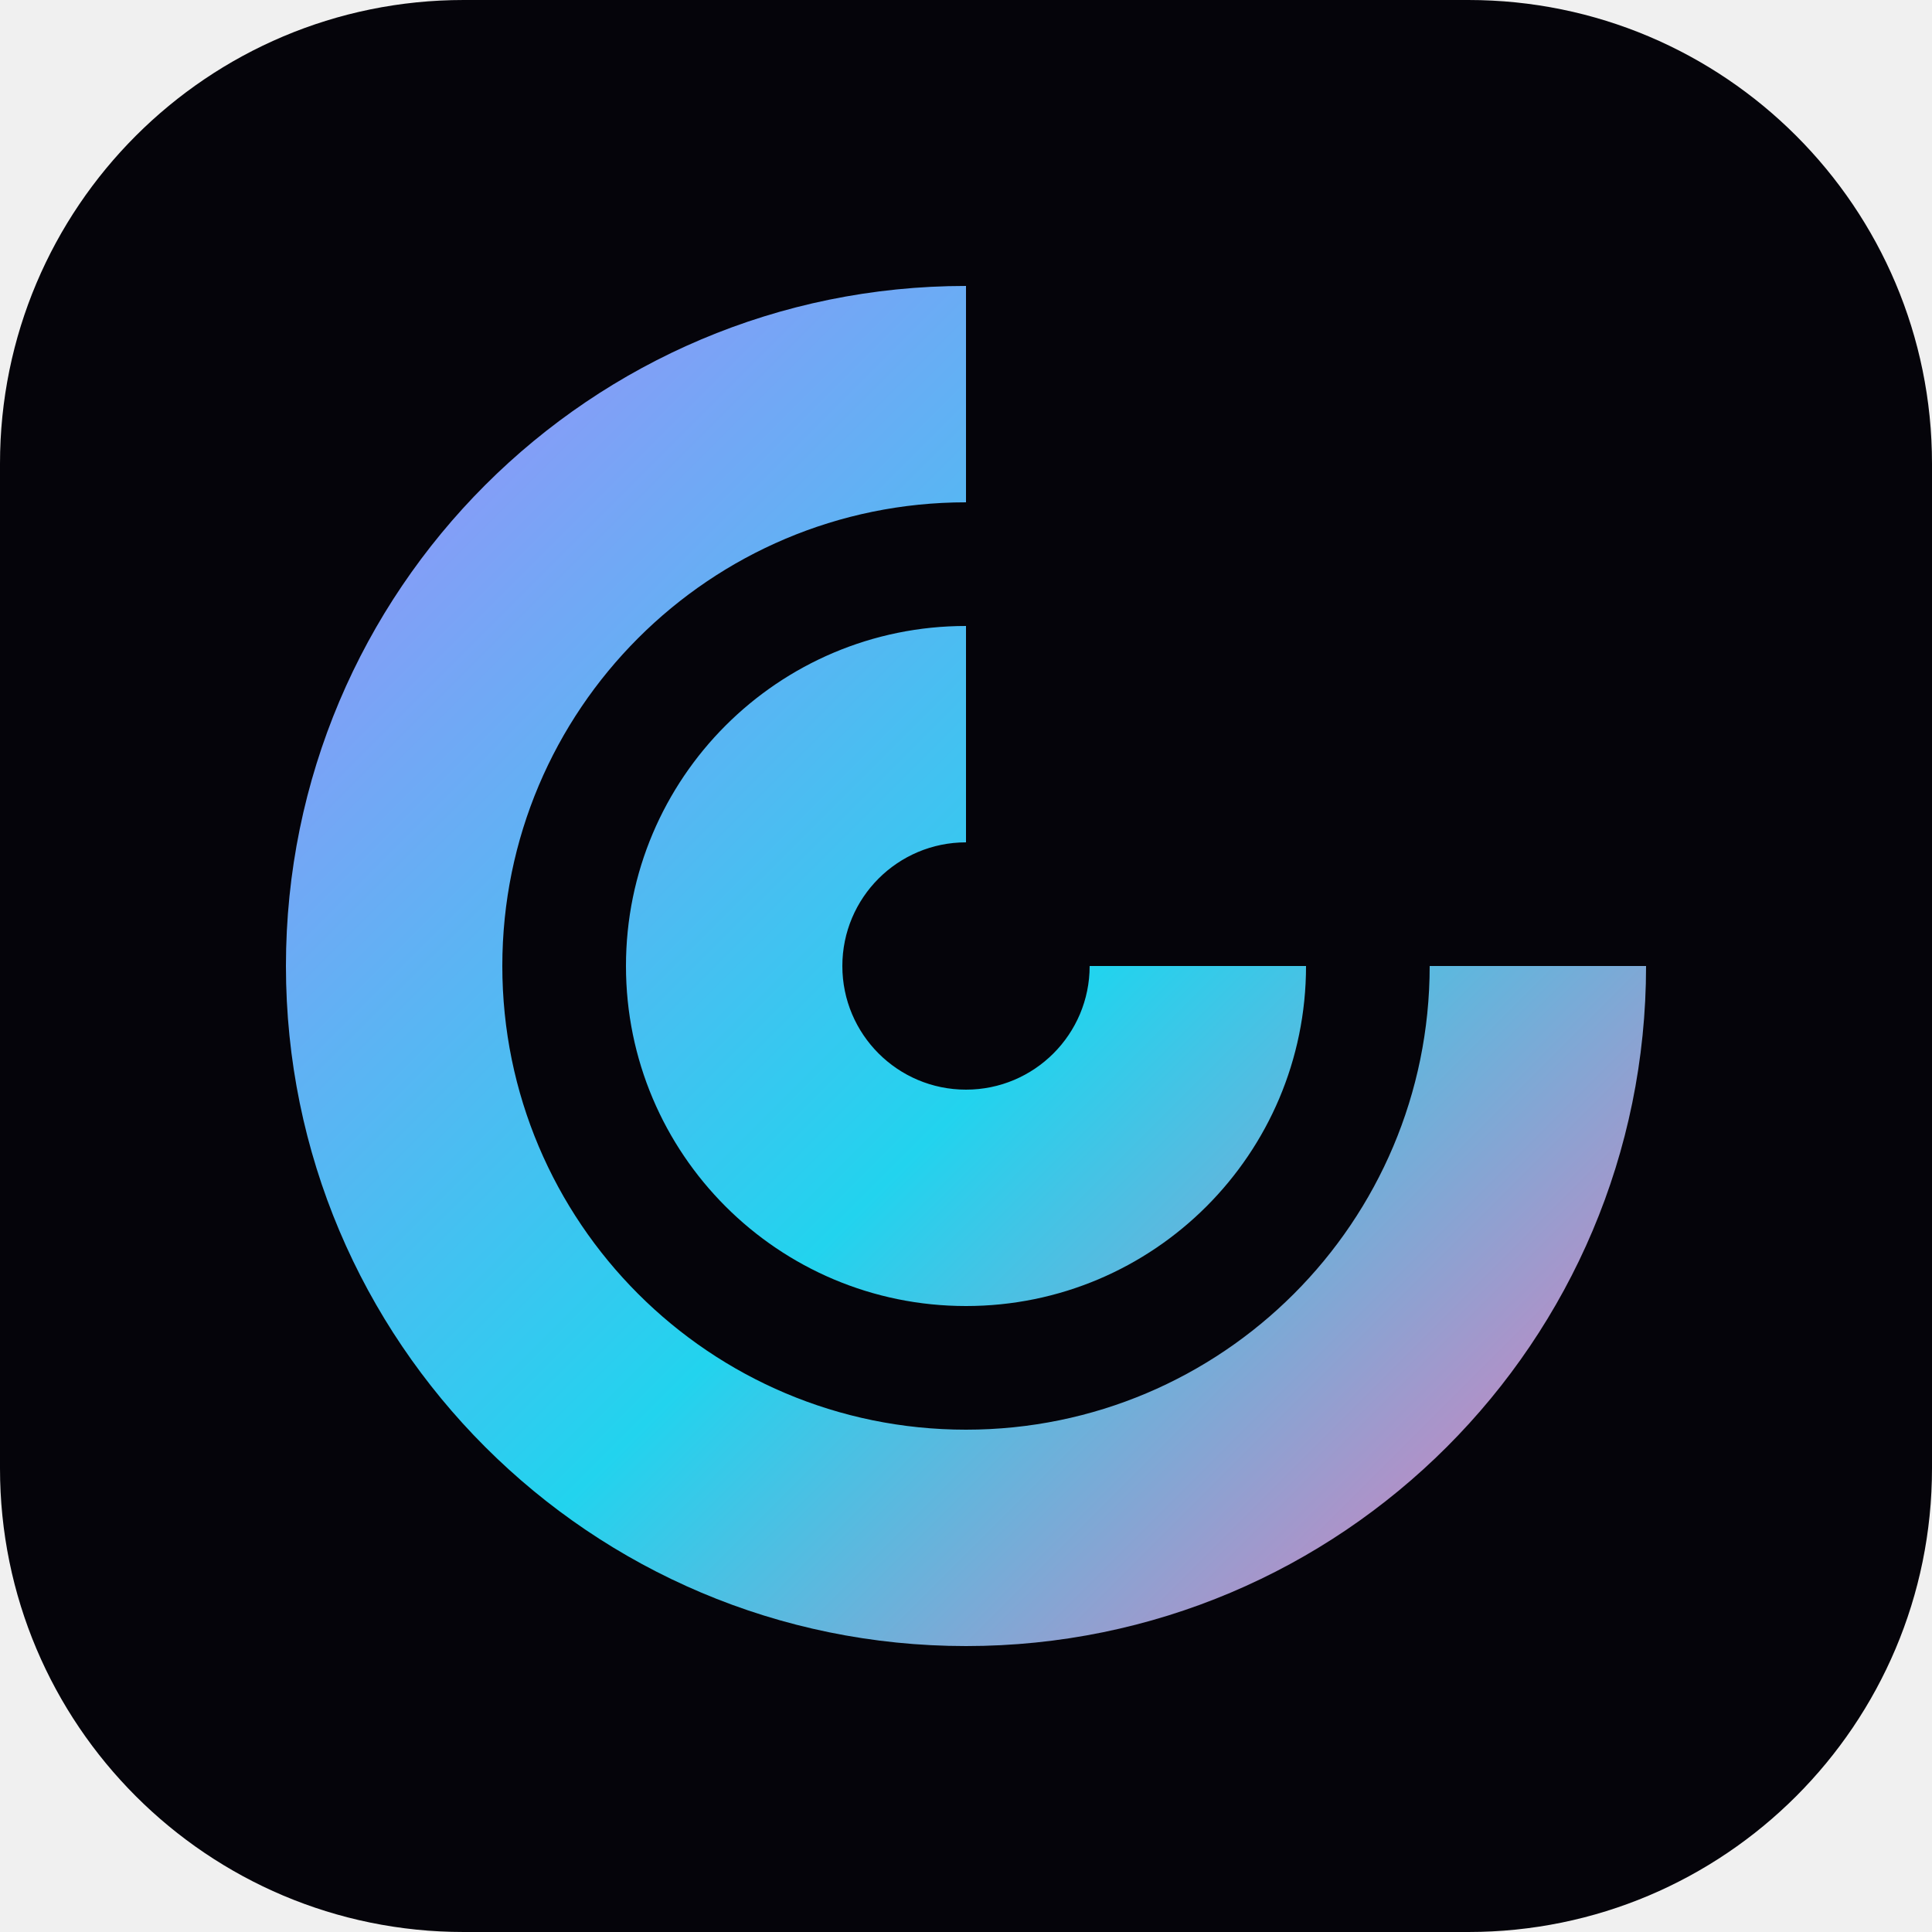
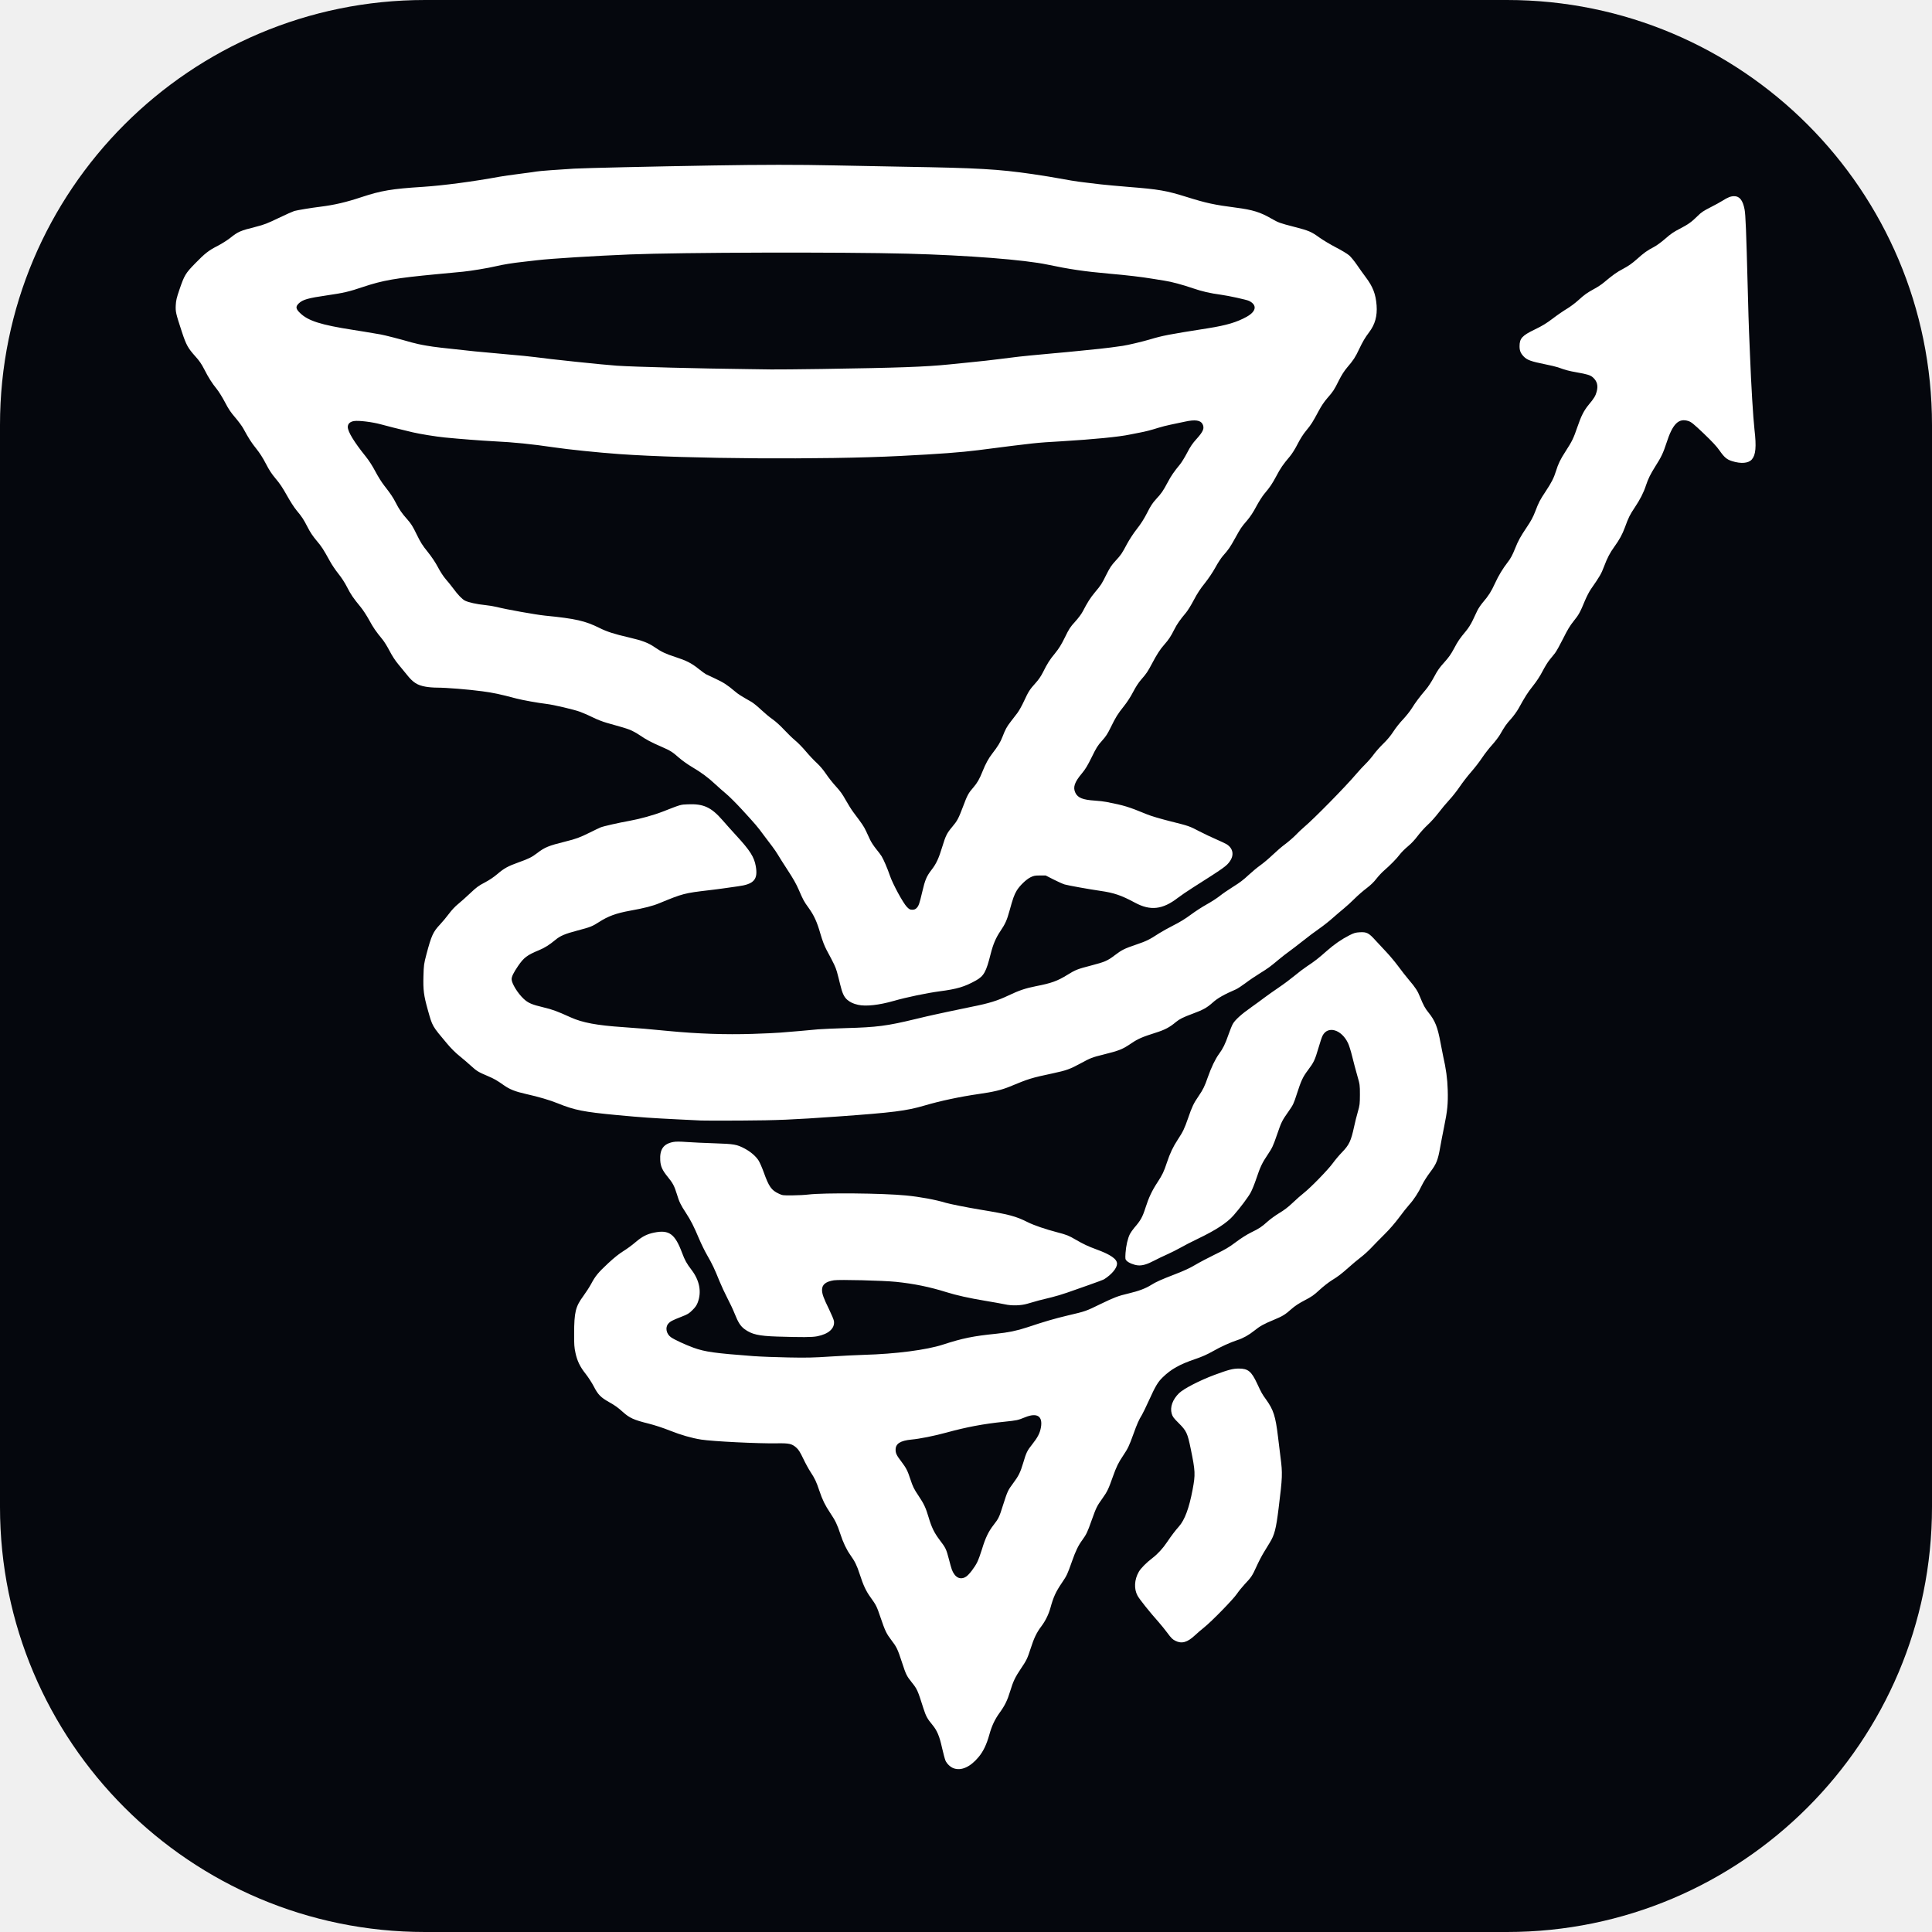
<svg xmlns="http://www.w3.org/2000/svg" viewBox="0 0 100 100">
-   <defs>
-     <linearGradient id="g" x1="0" y1="0" x2="1" y2="1">
-       <stop offset="0" stop-color="#a78bfa" />
-       <stop offset=".55" stop-color="#22d3ee" />
-       <stop offset="1" stop-color="#f472b6" />
-     </linearGradient>
-   </defs>
-   <rect width="100" height="100" rx="24" fill="#05040a" />
-   <path transform="translate(10 10) scale(.8)" fill="url(#g)" d="M50 6a44 44 0 1 0 44 44h-14a30 30 0 1 1-30-30zm0 22a22 22 0 1 0 22 22H58a8 8 0 1 1-8-8z" />
+   <rect width="100" height="100" rx="22" fill="#05070d" />
+   <g transform="translate(8.66 8.00) scale(0.265)" fill="#ffffff">
+     <path fill="#ffffff" fill-rule="evenodd" d="M153.58,315.19C152.96,314.97 152.28,314.33 151.99,313.69C151.87,313.41 151.57,312.29 151.32,311.20C150.82,308.91 150.35,307.81 149.42,306.69C148.45,305.53 148.17,305.01 147.68,303.48C146.55,299.92 146.47,299.74 145.39,298.39C144.41,297.16 144.28,296.91 143.50,294.52C142.64,291.89 142.47,291.53 141.40,290.13C140.45,288.88 140.20,288.37 139.29,285.69C138.56,283.54 138.46,283.34 137.36,281.81C136.47,280.58 135.94,279.45 135.25,277.31C134.70,275.60 134.31,274.80 133.42,273.55C132.66,272.48 131.98,271.06 131.44,269.38C130.86,267.61 130.48,266.81 129.49,265.34C128.47,263.81 127.96,262.78 127.35,260.96C126.76,259.20 126.49,258.62 125.61,257.28C125.26,256.75 124.62,255.58 124.20,254.69C123.57,253.38 123.30,252.96 122.84,252.55C121.99,251.80 121.44,251.68 119.06,251.72C115.47,251.79 106.47,251.34 104.27,250.99C102.43,250.70 100.31,250.09 98.20,249.25C96.79,248.69 95.23,248.18 93.97,247.86C91.14,247.16 90.28,246.77 89.00,245.62C87.95,244.68 87.47,244.34 86.30,243.68C84.65,242.75 84.13,242.22 83.30,240.61C82.92,239.88 82.21,238.79 81.72,238.17C80.62,236.79 80.06,235.64 79.72,234.05C79.49,233.01 79.45,232.42 79.46,230.31C79.47,226.09 79.73,225.03 81.25,222.96C81.79,222.22 82.49,221.14 82.79,220.57C83.60,219.05 84.17,218.35 86.11,216.55C87.27,215.47 88.25,214.69 89.06,214.19C89.73,213.78 90.80,213.00 91.42,212.46C92.76,211.32 93.67,210.85 95.11,210.56C98.02,209.97 99.17,210.82 100.56,214.56C101.07,215.93 101.45,216.62 102.38,217.83C103.95,219.88 104.39,222.12 103.61,224.19C103.41,224.74 103.14,225.14 102.57,225.70C101.90,226.37 101.65,226.52 100.44,226.99C98.62,227.70 98.22,227.91 97.83,228.38C97.21,229.11 97.47,230.36 98.37,231.00C99.03,231.47 101.17,232.46 102.76,233.04C105.02,233.86 106.93,234.12 114.50,234.69C115.90,234.79 118.97,234.91 121.31,234.95C124.86,235.02 126.21,234.99 129.50,234.77C131.67,234.63 134.62,234.48 136.06,234.44C142.23,234.27 148.32,233.48 151.50,232.44C155.31,231.20 157.41,230.77 161.88,230.32C164.25,230.08 165.94,229.73 167.94,229.07C171.35,227.93 173.28,227.37 175.88,226.75C179.37,225.93 179.39,225.93 182.31,224.50C185.00,223.20 185.71,222.93 187.75,222.45C189.73,221.98 191.09,221.47 192.18,220.78C193.08,220.21 194.08,219.76 196.72,218.74C198.59,218.02 199.72,217.50 200.77,216.87C201.58,216.39 203.33,215.47 204.66,214.82C206.66,213.85 207.37,213.43 208.70,212.43C209.69,211.68 210.82,210.97 211.62,210.57C213.29,209.75 213.72,209.47 214.90,208.41C215.42,207.94 216.46,207.19 217.20,206.74C218.13,206.19 218.94,205.57 219.81,204.74C220.50,204.08 221.48,203.22 222.00,202.81C223.35,201.75 226.76,198.24 227.65,197.00C228.07,196.42 228.87,195.46 229.44,194.88C230.85,193.42 231.20,192.67 231.81,189.85C231.98,189.05 232.30,187.76 232.53,186.98C232.91,185.66 232.93,185.43 232.94,183.62C232.94,181.72 232.93,181.66 232.42,179.88C232.13,178.88 231.69,177.22 231.44,176.19C231.19,175.16 230.82,173.97 230.62,173.56C229.35,170.88 226.66,170.09 225.64,172.11C225.51,172.36 225.14,173.45 224.83,174.54C224.15,176.86 223.92,177.34 222.80,178.82C221.79,180.17 221.48,180.82 220.62,183.48C220.02,185.36 219.89,185.62 219.07,186.79C217.69,188.76 217.63,188.88 216.74,191.46C215.98,193.66 215.82,194.00 214.96,195.29C213.84,196.95 213.48,197.70 212.69,200.06C212.37,201.03 211.88,202.23 211.61,202.73C211.14,203.61 209.50,205.80 208.25,207.21C206.98,208.66 204.79,210.09 201.22,211.80C200.03,212.37 198.53,213.14 197.88,213.52C197.22,213.89 196.07,214.47 195.31,214.81C194.56,215.14 193.43,215.68 192.81,216.01C191.38,216.77 190.41,217.05 189.56,216.96C188.77,216.88 187.75,216.46 187.37,216.06C187.10,215.77 187.09,215.68 187.16,214.53C187.25,213.18 187.59,211.68 188.01,210.85C188.16,210.56 188.55,210.00 188.87,209.62C190.11,208.19 190.46,207.57 191.06,205.70C191.69,203.72 192.34,202.35 193.40,200.74C194.36,199.27 194.65,198.67 195.23,196.91C195.87,195.00 196.42,193.85 197.37,192.39C198.40,190.83 198.66,190.27 199.40,188.15C200.13,186.01 200.48,185.28 201.42,183.92C202.31,182.61 202.62,181.99 203.24,180.19C203.91,178.29 204.69,176.66 205.43,175.65C206.19,174.62 206.62,173.75 207.25,171.94C207.54,171.11 207.92,170.16 208.10,169.83C208.53,169.04 209.80,167.89 211.74,166.53C212.59,165.93 213.74,165.09 214.30,164.66C214.86,164.24 216.10,163.36 217.06,162.71C218.03,162.06 219.43,161.01 220.19,160.38C220.94,159.75 222.04,158.92 222.62,158.54C224.05,157.60 224.86,156.97 226.46,155.55C227.97,154.22 229.34,153.28 230.89,152.49C231.80,152.03 232.07,151.95 232.95,151.90C234.27,151.83 234.68,152.04 235.96,153.46C236.50,154.05 237.48,155.11 238.14,155.80C238.80,156.50 239.83,157.74 240.44,158.56C241.05,159.39 241.97,160.57 242.50,161.19C243.80,162.72 244.21,163.34 244.71,164.60C245.34,166.16 245.68,166.77 246.32,167.56C247.63,169.18 248.12,170.41 248.69,173.52C248.87,174.50 249.10,175.65 249.19,176.06C249.76,178.56 250.03,180.52 250.09,182.69C250.17,185.40 250.03,186.76 249.38,189.93C249.11,191.24 248.77,193.02 248.62,193.88C248.18,196.40 247.89,197.14 246.67,198.75C246.07,199.54 245.38,200.63 245.06,201.29C244.36,202.76 243.50,204.09 242.56,205.13C242.16,205.57 241.27,206.70 240.59,207.62C239.81,208.67 238.74,209.91 237.76,210.88C236.90,211.73 235.74,212.92 235.19,213.50C234.64,214.09 233.68,214.96 233.06,215.43C232.44,215.91 231.46,216.72 230.88,217.25C229.30,218.65 228.68,219.13 227.45,219.88C226.84,220.26 225.76,221.10 225.05,221.76C223.96,222.77 223.51,223.09 222.13,223.80C220.97,224.41 220.23,224.90 219.53,225.52C218.34,226.58 217.84,226.89 216.15,227.59C214.16,228.41 213.43,228.82 212.32,229.71C211.25,230.57 210.13,231.20 209.00,231.56C207.63,232.01 205.73,232.87 204.23,233.73C203.12,234.36 202.16,234.79 200.81,235.25C197.72,236.30 196.07,237.22 194.41,238.84C193.48,239.74 192.99,240.57 191.77,243.26C191.16,244.60 190.52,245.92 190.35,246.19C189.78,247.10 189.42,247.91 188.69,249.94C187.85,252.27 187.63,252.72 186.68,254.14C185.73,255.56 185.39,256.27 184.68,258.25C183.83,260.66 183.60,261.14 182.64,262.49C181.56,264.00 181.45,264.22 180.51,266.84C179.72,269.08 179.51,269.51 178.73,270.59C177.93,271.68 177.42,272.73 176.71,274.75C175.78,277.37 175.72,277.50 174.75,278.94C173.54,280.72 173.08,281.72 172.50,283.83C172.13,285.16 171.53,286.38 170.69,287.50C169.80,288.68 169.28,289.75 168.62,291.81C167.99,293.76 167.84,294.07 166.75,295.69C165.59,297.41 165.21,298.22 164.63,300.13C164.10,301.88 163.60,302.92 162.60,304.30C161.64,305.62 161.03,306.91 160.56,308.62C160.03,310.53 159.37,311.92 158.44,313.02C156.84,314.94 155.08,315.73 153.58,315.19ZM196.89,290.29C196.34,290.02 196.07,289.75 195.34,288.76C194.85,288.10 194.07,287.14 193.61,286.62C191.91,284.72 189.87,282.17 189.50,281.47C188.78,280.14 188.88,278.33 189.75,276.82C190.15,276.12 191.24,275.02 192.45,274.10C193.43,273.35 194.48,272.21 195.27,271.02C196.09,269.80 196.90,268.73 197.60,267.95C198.73,266.67 199.58,264.37 200.26,260.77C200.82,257.79 200.80,257.19 199.89,252.77C199.26,249.72 199.07,249.30 197.54,247.77C196.54,246.78 196.35,246.51 196.18,245.93C195.81,244.66 196.35,243.16 197.62,241.92C198.51,241.05 201.70,239.41 204.53,238.36C207.29,237.34 208.12,237.12 209.30,237.12C211.09,237.12 211.75,237.67 212.84,240.00C213.74,241.93 213.80,242.04 214.63,243.19C216.06,245.19 216.46,246.43 216.94,250.44C217.11,251.88 217.34,253.68 217.43,254.44C217.84,257.60 217.82,258.29 217.06,264.40C216.56,268.45 216.26,269.61 215.33,271.12C215.06,271.57 214.52,272.44 214.15,273.06C213.77,273.68 213.13,274.91 212.73,275.80C211.92,277.59 211.72,277.89 210.43,279.25C209.95,279.77 209.26,280.61 208.91,281.13C208.19,282.20 203.95,286.54 202.50,287.69C201.98,288.10 201.18,288.79 200.72,289.22C199.24,290.61 198.13,290.92 196.89,290.29ZM156.05,277.74C156.62,277.35 157.70,275.94 158.19,274.94C158.43,274.46 158.85,273.30 159.13,272.38C159.77,270.25 160.38,268.96 161.37,267.69C162.38,266.39 162.48,266.19 163.24,263.77C164.09,261.11 164.19,260.89 165.18,259.56C166.27,258.11 166.62,257.40 167.18,255.52C167.76,253.54 167.96,253.13 168.94,251.91C169.99,250.59 170.43,249.74 170.63,248.64C171.03,246.41 169.90,245.68 167.55,246.63C166.06,247.23 165.99,247.24 163.44,247.51C159.47,247.91 156.08,248.55 152.19,249.62C149.82,250.27 146.98,250.84 145.33,250.99C143.18,251.20 142.25,251.79 142.25,252.96C142.25,253.67 142.44,254.07 143.39,255.31C144.32,256.54 144.60,257.09 145.12,258.69C145.62,260.21 145.83,260.63 146.75,262.00C147.77,263.51 148.16,264.35 148.68,266.12C149.28,268.15 149.78,269.17 150.87,270.62C152.03,272.14 152.14,272.36 152.67,274.38C153.20,276.42 153.29,276.68 153.72,277.30C154.31,278.15 155.21,278.32 156.05,277.74ZM119.12,230.87C115.46,230.75 114.13,230.44 112.71,229.39C111.95,228.81 111.50,228.12 110.82,226.41C110.52,225.65 109.88,224.28 109.39,223.36C108.91,222.44 108.21,220.93 107.83,220.00C106.90,217.68 106.42,216.67 105.46,215.01C105.00,214.23 104.29,212.77 103.86,211.76C102.84,209.34 102.25,208.18 101.31,206.74C100.27,205.16 99.98,204.56 99.51,203.00C99.04,201.47 98.73,200.88 97.75,199.69C96.69,198.39 96.35,197.64 96.28,196.47C96.15,194.29 96.91,193.22 98.84,192.86C99.33,192.77 100.12,192.77 101.49,192.87C102.56,192.95 104.98,193.06 106.88,193.12C110.74,193.25 111.22,193.33 112.79,194.16C113.95,194.78 114.95,195.64 115.49,196.49C115.71,196.83 116.16,197.86 116.49,198.77C117.50,201.59 117.99,202.29 119.44,202.96C120.17,203.30 120.24,203.31 122.12,203.29C123.19,203.28 124.57,203.21 125.19,203.13C128.25,202.76 139.71,202.86 144.28,203.31C147.02,203.57 150.11,204.15 152.07,204.75C152.81,204.97 156.24,205.66 158.62,206.05C164.48,207.02 165.69,207.34 168.10,208.55C169.29,209.14 171.47,209.89 173.80,210.50C175.68,210.99 176.06,211.14 177.44,211.95C178.90,212.80 179.90,213.27 181.44,213.83C184.23,214.85 185.50,215.72 185.50,216.64C185.50,217.49 184.47,218.73 182.99,219.67C182.81,219.78 181.46,220.29 179.99,220.80C178.52,221.31 176.61,221.98 175.75,222.29C174.88,222.60 173.53,223.00 172.75,223.19C170.94,223.61 169.37,224.03 168.00,224.45C166.74,224.83 164.92,224.88 163.58,224.57C163.14,224.47 161.40,224.16 159.73,223.88C156.70,223.38 154.09,222.80 152.19,222.20C148.87,221.16 145.81,220.54 142.31,220.18C139.75,219.92 131.24,219.71 130.19,219.88C128.61,220.13 127.88,220.72 127.88,221.75C127.88,222.53 128.18,223.36 129.25,225.54C129.74,226.55 130.18,227.59 130.21,227.86C130.40,229.27 129.16,230.39 126.90,230.82C125.91,231.01 123.99,231.02 119.12,230.87ZM104.25,188.67C103.87,188.65 101.76,188.54 99.56,188.44C94.53,188.19 92.90,188.08 87.94,187.62C81.33,187.00 79.55,186.65 76.25,185.31C74.72,184.69 72.53,184.04 70.06,183.49C67.96,183.02 66.85,182.58 65.69,181.75C64.37,180.82 63.83,180.51 62.58,179.98C60.75,179.21 60.40,178.99 59.28,177.96C58.69,177.42 57.69,176.57 57.05,176.05C56.32,175.47 55.42,174.58 54.66,173.67C51.69,170.14 51.80,170.33 50.88,167.06C50.09,164.24 49.95,163.19 50.03,160.42C50.09,158.31 50.12,158.08 50.60,156.25C51.58,152.55 51.91,151.82 53.27,150.38C53.76,149.86 54.54,148.92 55.01,148.29C55.55,147.56 56.23,146.84 56.84,146.35C57.37,145.92 58.43,144.97 59.19,144.25C60.37,143.13 60.79,142.82 61.97,142.20C62.91,141.71 63.74,141.15 64.53,140.48C65.79,139.40 66.55,138.99 68.60,138.25C70.58,137.55 71.21,137.23 72.24,136.44C73.73,135.30 74.46,135.00 77.72,134.19C79.86,133.66 80.58,133.39 82.60,132.39C83.45,131.97 84.35,131.53 84.60,131.43C85.13,131.20 88.13,130.52 90.31,130.13C92.31,129.77 95.02,129.02 96.83,128.31C100.39,126.92 100.22,126.97 101.69,126.91C104.72,126.78 106.25,127.48 108.46,130.03C109.07,130.73 110.26,132.07 111.12,133.00C113.83,135.94 114.63,137.21 114.94,139.00C115.40,141.60 114.58,142.52 111.44,142.93C110.61,143.04 109.38,143.22 108.69,143.32C108.00,143.42 106.71,143.59 105.81,143.69C100.98,144.26 100.71,144.33 96.12,146.22C94.81,146.77 93.12,147.20 90.38,147.69C87.64,148.19 86.09,148.76 84.25,149.95C83.01,150.75 82.60,150.91 80.12,151.56C77.65,152.21 76.74,152.60 75.75,153.43C74.67,154.33 73.70,154.95 72.65,155.38C70.26,156.37 69.65,156.83 68.51,158.49C67.62,159.80 67.26,160.54 67.25,161.06C67.25,161.88 68.43,163.81 69.61,164.91C70.47,165.71 71.20,166.03 73.44,166.56C75.28,167.00 76.08,167.30 78.78,168.52C81.08,169.56 83.92,170.09 89.00,170.43C91.82,170.62 94.20,170.82 97.94,171.19C103.54,171.73 109.04,171.92 114.31,171.75C116.51,171.68 118.96,171.57 119.75,171.50C120.54,171.43 122.23,171.29 123.50,171.19C124.77,171.08 126.40,170.93 127.12,170.86C127.85,170.80 130.29,170.69 132.56,170.62C138.56,170.46 140.61,170.19 146.06,168.87C147.71,168.47 149.40,168.08 149.81,168.00C150.22,167.92 151.41,167.66 152.44,167.43C153.47,167.20 155.58,166.76 157.13,166.45C160.47,165.79 162.15,165.27 164.31,164.24C166.34,163.27 167.64,162.83 169.68,162.43C172.66,161.85 173.84,161.43 175.75,160.25C177.40,159.23 177.73,159.10 180.46,158.39C183.13,157.69 183.63,157.48 185.06,156.39C186.44,155.34 186.94,155.09 189.27,154.30C191.24,153.63 191.80,153.36 193.73,152.10C194.24,151.77 195.49,151.08 196.50,150.56C197.73,149.95 198.88,149.24 199.91,148.47C200.77,147.83 202.17,146.92 203.03,146.45C203.89,145.97 205.03,145.24 205.55,144.82C206.08,144.39 207.28,143.57 208.21,142.99C209.41,142.25 210.28,141.59 211.17,140.74C211.87,140.09 212.92,139.22 213.50,138.81C214.08,138.40 215.15,137.50 215.88,136.80C216.60,136.11 217.72,135.14 218.38,134.66C219.03,134.17 219.93,133.39 220.38,132.93C220.82,132.46 221.55,131.77 222.00,131.39C223.96,129.74 230.14,123.45 232.22,120.99C232.77,120.34 233.60,119.45 234.06,119.00C234.52,118.55 235.22,117.74 235.62,117.19C236.02,116.64 236.87,115.68 237.51,115.06C238.28,114.32 238.95,113.51 239.48,112.69C239.92,112.00 240.77,110.93 241.37,110.31C241.96,109.68 242.72,108.73 243.06,108.18C243.75,107.06 244.65,105.86 245.80,104.52C246.29,103.95 246.91,102.99 247.43,102.02C248.10,100.75 248.50,100.19 249.42,99.18C250.30,98.20 250.73,97.59 251.31,96.50C252.08,95.04 252.42,94.55 253.66,93.06C254.10,92.54 254.63,91.70 254.96,91.00C255.27,90.35 255.69,89.47 255.88,89.06C256.08,88.65 256.55,87.95 256.93,87.50C258.07,86.17 258.59,85.35 259.33,83.73C260.00,82.26 260.86,80.84 261.81,79.62C262.35,78.94 262.75,78.20 263.25,76.94C263.84,75.45 264.31,74.60 265.50,72.83C266.35,71.57 266.75,70.84 267.18,69.72C267.91,67.83 268.05,67.56 269.27,65.71C270.34,64.10 270.84,63.12 271.23,61.84C271.68,60.38 272.10,59.53 273.10,57.98C274.40,55.97 274.65,55.44 275.40,53.26C276.15,51.05 276.71,49.96 277.67,48.81C278.67,47.62 278.97,47.12 279.19,46.28C279.50,45.12 279.26,44.24 278.44,43.52C277.94,43.08 277.34,42.90 275.19,42.52C273.80,42.28 273.09,42.09 271.63,41.56C271.33,41.45 270.15,41.17 269.01,40.94C266.41,40.42 265.58,40.12 264.95,39.46C264.33,38.82 264.12,38.31 264.12,37.44C264.12,35.91 264.62,35.36 267.09,34.17C268.58,33.45 269.35,32.98 270.63,32.01C271.53,31.32 272.78,30.47 273.39,30.11C274.01,29.74 275.00,29.00 275.59,28.46C276.83,27.34 277.27,27.02 278.75,26.21C279.33,25.90 280.12,25.38 280.50,25.06C282.46,23.43 283.06,23.00 284.36,22.31C285.40,21.76 286.09,21.27 287.04,20.43C288.47,19.15 289.04,18.75 290.35,18.06C290.88,17.79 291.82,17.10 292.60,16.42C293.64,15.50 294.26,15.08 295.40,14.50C297.06,13.64 297.71,13.18 298.92,11.98C299.62,11.28 300.06,10.99 301.42,10.30C302.32,9.84 303.37,9.27 303.75,9.02C304.79,8.36 305.38,8.13 306.03,8.13C307.09,8.12 307.73,8.93 308.07,10.71C308.27,11.74 308.39,14.76 308.69,26.18C308.79,30.09 308.90,33.86 308.94,34.56C308.97,35.25 309.06,37.30 309.13,39.12C309.36,45.04 309.74,51.39 310.01,53.75C310.40,57.10 310.25,58.68 309.49,59.55C308.83,60.31 307.38,60.43 305.63,59.88C304.62,59.57 304.11,59.14 303.19,57.82C302.62,57.00 301.75,56.07 300.09,54.48C298.12,52.61 297.68,52.25 297.13,52.06C295.19,51.42 294.02,52.58 292.81,56.35C292.19,58.26 291.79,59.11 290.63,60.92C289.69,62.41 289.24,63.33 288.81,64.62C288.35,66.04 287.66,67.38 286.61,68.95C285.67,70.35 285.41,70.87 284.69,72.84C284.20,74.18 283.62,75.24 282.62,76.62C281.77,77.79 281.22,78.86 280.61,80.49C280.10,81.86 279.78,82.41 278.06,84.88C277.75,85.32 277.24,86.31 276.92,87.06C275.95,89.42 275.68,89.90 274.69,91.12C273.95,92.05 273.49,92.81 272.62,94.56C272.00,95.80 271.29,97.08 271.03,97.40C270.77,97.72 270.29,98.31 269.97,98.71C269.64,99.11 269.03,100.10 268.62,100.90C268.13,101.85 267.48,102.85 266.75,103.77C265.69,105.11 265.24,105.81 263.91,108.22C263.59,108.78 262.93,109.70 262.43,110.25C261.53,111.25 261.25,111.64 260.28,113.33C259.99,113.81 259.30,114.71 258.75,115.32C258.19,115.93 257.32,117.05 256.81,117.81C256.31,118.57 255.35,119.81 254.68,120.57C254.02,121.32 253.02,122.61 252.47,123.42C251.92,124.24 250.99,125.42 250.40,126.05C249.82,126.67 248.87,127.81 248.30,128.56C247.72,129.32 246.77,130.39 246.17,130.93C245.57,131.48 244.70,132.45 244.22,133.09C243.68,133.82 242.97,134.58 242.29,135.14C241.70,135.63 240.99,136.35 240.70,136.74C240.13,137.51 238.83,138.83 237.65,139.85C237.23,140.21 236.55,140.94 236.14,141.47C235.64,142.12 235.01,142.72 234.23,143.31C233.59,143.79 232.55,144.69 231.92,145.32C231.29,145.95 230.34,146.82 229.80,147.26C229.26,147.70 228.28,148.54 227.62,149.12C226.97,149.71 225.79,150.64 225.00,151.19C224.21,151.73 222.75,152.83 221.75,153.63C220.75,154.42 219.54,155.35 219.06,155.69C218.58,156.03 217.68,156.73 217.06,157.25C215.35,158.68 215.06,158.89 213.39,159.93C212.54,160.45 211.27,161.31 210.58,161.84C209.88,162.36 209.06,162.90 208.75,163.04C206.41,164.05 205.14,164.77 204.19,165.63C203.05,166.65 202.31,167.06 200.22,167.83C198.44,168.49 197.71,168.85 197.02,169.42C195.76,170.48 194.84,170.96 192.99,171.54C190.43,172.35 189.60,172.71 188.31,173.58C186.56,174.77 185.97,175.01 182.75,175.81C180.68,176.32 180.29,176.47 178.46,177.47C176.31,178.64 175.64,178.88 173.03,179.44C168.68,180.37 168.32,180.48 164.51,182.06C162.95,182.70 161.34,183.09 158.50,183.49C154.78,184.03 150.96,184.84 147.88,185.75C144.34,186.79 141.77,187.11 131.06,187.88C122.00,188.52 119.19,188.64 112.00,188.68C108.12,188.70 104.63,188.70 104.25,188.67ZM134.91,166.07C133.97,165.85 133.44,165.61 132.83,165.11C132.20,164.58 131.83,163.81 131.43,162.12C131.25,161.33 130.95,160.21 130.79,159.62C130.49,158.62 130.30,158.21 128.78,155.38C128.33,154.53 127.98,153.61 127.56,152.19C126.90,149.87 126.32,148.61 125.25,147.12C124.35,145.89 124.21,145.62 123.32,143.57C122.85,142.48 122.22,141.37 121.17,139.77C120.36,138.53 119.50,137.18 119.27,136.77C119.03,136.36 118.54,135.64 118.18,135.17C117.81,134.70 117.03,133.67 116.45,132.88C115.27,131.26 114.86,130.79 112.14,127.83C111.08,126.68 109.76,125.37 109.20,124.90C108.65,124.44 107.69,123.60 107.08,123.03C105.61,121.66 104.36,120.73 102.50,119.63C101.65,119.13 100.51,118.31 99.95,117.82C98.67,116.68 98.25,116.42 96.55,115.68C94.50,114.79 93.59,114.31 92.33,113.45C91.70,113.02 90.79,112.52 90.31,112.34C89.48,112.03 88.88,111.85 85.84,111.00C85.09,110.79 83.90,110.33 83.15,109.95C82.42,109.58 81.28,109.08 80.62,108.84C79.47,108.41 75.50,107.48 74.12,107.31C72.36,107.10 69.43,106.57 68.19,106.25C64.95,105.39 63.68,105.12 61.50,104.83C58.82,104.47 54.50,104.12 52.69,104.12C52.00,104.12 51.00,104.04 50.47,103.94C48.80,103.65 47.98,103.11 46.72,101.51C46.36,101.06 45.64,100.18 45.12,99.56C44.50,98.82 43.92,97.92 43.41,96.94C42.98,96.11 42.37,95.13 42.06,94.75C40.70,93.09 40.26,92.45 39.44,90.95C38.96,90.07 38.21,88.92 37.78,88.40C36.29,86.59 35.86,85.95 35.12,84.51C34.66,83.60 34.01,82.61 33.39,81.84C32.85,81.17 32.11,80.07 31.75,79.40C30.47,77.08 30.14,76.56 29.13,75.38C28.44,74.56 27.90,73.76 27.42,72.81C26.60,71.22 26.32,70.79 25.23,69.48C24.78,68.94 23.96,67.66 23.34,66.54C22.54,65.11 21.95,64.21 21.18,63.32C20.38,62.37 19.92,61.67 19.25,60.38C18.66,59.23 18.05,58.29 17.37,57.44C16.43,56.27 15.92,55.48 14.84,53.50C14.60,53.05 13.89,52.10 13.27,51.37C12.39,50.35 11.94,49.69 11.26,48.37C10.77,47.44 10.06,46.29 9.67,45.81C8.70,44.61 8.03,43.55 7.21,41.93C6.67,40.89 6.26,40.28 5.46,39.40C4.03,37.80 3.69,37.19 2.85,34.65C1.66,31.02 1.59,30.72 1.65,29.43C1.70,28.49 1.82,27.98 2.37,26.37C3.33,23.57 3.55,23.20 5.43,21.27C7.38,19.27 8.10,18.71 9.90,17.80C10.65,17.41 11.72,16.73 12.28,16.29C13.82,15.06 14.23,14.88 17.25,14.12C18.94,13.69 19.52,13.46 21.75,12.39C23.16,11.71 24.54,11.10 24.81,11.02C25.55,10.83 28.09,10.41 29.88,10.19C32.62,9.85 34.93,9.31 37.94,8.31C41.77,7.04 43.88,6.69 49.88,6.31C53.88,6.05 59.71,5.28 64.94,4.32C65.49,4.21 67.29,3.96 68.94,3.75C70.59,3.54 72.02,3.34 72.12,3.31C72.41,3.23 76.77,2.90 79.44,2.75C81.97,2.62 94.18,2.34 106.62,2.13C116.08,1.97 123.19,1.96 130.50,2.12C133.63,2.19 139.68,2.30 143.94,2.38C158.39,2.62 162.23,2.84 168.96,3.81C170.19,3.99 171.64,4.22 172.19,4.31C176.13,5.02 177.64,5.27 179.06,5.43C179.96,5.54 181.42,5.71 182.31,5.82C183.21,5.92 185.65,6.15 187.75,6.32C193.69,6.79 195.12,7.04 199.06,8.27C202.92,9.48 204.48,9.82 208.81,10.38C211.97,10.79 213.47,11.25 215.60,12.48C217.04,13.31 217.28,13.39 220.11,14.12C222.96,14.86 223.43,15.05 225.03,16.21C225.70,16.69 227.14,17.55 228.23,18.12C229.32,18.68 230.50,19.39 230.85,19.70C231.19,20.00 231.87,20.83 232.36,21.55C232.84,22.26 233.61,23.33 234.06,23.93C235.48,25.81 236.03,27.25 236.20,29.47C236.35,31.53 235.90,33.17 234.75,34.69C233.94,35.76 233.48,36.55 232.77,38.04C232.06,39.56 231.65,40.19 230.47,41.56C229.87,42.27 229.38,43.03 228.81,44.16C227.88,46.02 227.75,46.22 226.56,47.59C225.98,48.25 225.39,49.13 224.88,50.09C223.68,52.33 223.43,52.72 222.46,53.90C221.86,54.62 221.30,55.50 220.77,56.54C220.30,57.47 219.69,58.44 219.27,58.94C217.91,60.55 217.43,61.25 216.63,62.77C215.78,64.36 215.40,64.92 214.25,66.29C213.87,66.74 213.17,67.85 212.69,68.75C212.10,69.87 211.52,70.74 210.92,71.45C209.74,72.82 209.70,72.89 208.56,74.94C207.57,76.73 207.27,77.16 206.18,78.39C205.84,78.78 205.17,79.79 204.71,80.65C204.18,81.61 203.39,82.78 202.65,83.72C201.78,84.79 201.17,85.73 200.50,87.00C199.99,87.98 199.30,89.09 198.97,89.48C197.77,90.91 197.21,91.71 196.66,92.81C195.99,94.14 195.59,94.74 194.73,95.72C193.92,96.62 193.24,97.69 192.32,99.44C191.50,101.00 191.24,101.38 190.19,102.58C189.71,103.12 189.15,103.99 188.65,104.95C188.16,105.90 187.48,106.95 186.83,107.76C185.59,109.32 185.27,109.85 184.27,111.88C183.66,113.13 183.33,113.65 182.56,114.50C181.73,115.42 181.46,115.85 180.56,117.69C179.74,119.36 179.33,120.04 178.63,120.88C177.18,122.61 176.85,123.60 177.37,124.67C177.84,125.65 178.84,126.04 181.21,126.19C181.95,126.24 182.96,126.35 183.44,126.45C186.98,127.15 187.62,127.34 191.38,128.88C192.15,129.20 193.96,129.73 195.81,130.20C199.57,131.14 199.60,131.15 201.67,132.23C202.57,132.70 204.02,133.38 204.88,133.75C205.73,134.12 206.64,134.55 206.89,134.70C208.15,135.48 208.41,136.78 207.55,138.02C206.88,138.98 206.47,139.27 200.31,143.18C199.21,143.88 197.90,144.77 197.39,145.17C194.40,147.48 192.02,147.75 189.00,146.12C186.33,144.68 184.90,144.20 182.27,143.82C180.00,143.49 175.94,142.76 175.26,142.56C174.88,142.44 173.90,142.01 173.07,141.58L171.56,140.81L170.44,140.81C169.46,140.81 169.22,140.86 168.61,141.16C167.76,141.57 166.47,142.82 165.90,143.77C165.41,144.60 165.16,145.30 164.50,147.70C163.99,149.55 163.67,150.27 162.72,151.67C161.83,152.99 161.30,154.23 160.82,156.12C159.94,159.65 159.49,160.45 157.94,161.32C155.74,162.55 154.25,162.99 150.88,163.43C148.39,163.76 144.35,164.60 141.92,165.30C139.02,166.13 136.44,166.42 134.91,166.07ZM146.33,147.19C146.77,146.75 146.91,146.33 147.44,144.07C148.00,141.67 148.28,141.00 149.26,139.72C150.19,138.53 150.68,137.47 151.37,135.19C152.03,133.03 152.26,132.56 153.31,131.31C154.32,130.11 154.54,129.68 155.44,127.30C156.24,125.15 156.50,124.67 157.45,123.60C158.19,122.75 158.65,121.95 159.26,120.41C159.81,119.02 160.41,117.93 161.13,117.00C162.21,115.61 162.73,114.76 163.13,113.71C163.70,112.25 163.94,111.80 164.73,110.77C165.12,110.27 165.70,109.51 166.03,109.08C166.35,108.66 166.94,107.61 167.33,106.75C168.19,104.89 168.45,104.48 169.58,103.23C170.14,102.62 170.64,101.90 171.00,101.18C171.93,99.33 172.32,98.72 173.38,97.43C174.17,96.45 174.59,95.78 175.32,94.30C176.13,92.63 176.37,92.27 177.31,91.24C177.94,90.55 178.56,89.72 178.83,89.19C179.73,87.46 180.28,86.59 181.17,85.52C182.40,84.05 182.50,83.89 183.42,82.04C184.08,80.72 184.40,80.23 185.19,79.37C186.30,78.17 186.43,77.97 187.48,76.00C187.92,75.19 188.74,73.93 189.38,73.12C190.17,72.12 190.77,71.17 191.39,69.96C192.08,68.59 192.46,68.03 193.13,67.30C194.18,66.17 194.50,65.70 195.41,63.99C196.09,62.71 196.59,61.99 197.81,60.50C198.12,60.12 198.74,59.11 199.19,58.25C199.82,57.04 200.23,56.43 201.02,55.56C202.36,54.07 202.61,53.45 202.20,52.64C201.80,51.88 200.73,51.73 198.75,52.17C197.96,52.35 196.72,52.61 196.00,52.75C195.28,52.90 194.18,53.17 193.56,53.37C192.11,53.83 191.05,54.10 189.88,54.32C189.36,54.41 188.54,54.57 188.05,54.68C185.92,55.14 180.87,55.63 174.56,56.01C169.55,56.30 169.85,56.27 158.38,57.74C154.98,58.17 150.85,58.48 143.12,58.87C128.27,59.63 101.52,59.45 88.25,58.50C84.09,58.20 78.30,57.60 75.53,57.19C71.18,56.55 67.80,56.20 63.75,56.00C61.27,55.87 57.23,55.56 54.19,55.26C52.46,55.09 49.28,54.57 47.93,54.25C44.83,53.51 43.07,53.07 41.70,52.69C40.02,52.23 37.40,51.91 36.48,52.05C35.69,52.17 35.25,52.59 35.25,53.21C35.25,54.12 36.49,56.16 38.73,58.94C39.39,59.76 40.04,60.77 40.64,61.90C41.15,62.88 41.91,64.08 42.41,64.71C43.54,66.15 44.12,67.00 44.62,68.00C45.26,69.26 45.81,70.07 46.83,71.21C47.61,72.09 47.92,72.57 48.69,74.16C49.46,75.74 49.82,76.32 50.84,77.58C51.65,78.59 52.32,79.59 52.85,80.58C53.32,81.48 53.93,82.41 54.39,82.94C54.81,83.42 55.47,84.23 55.85,84.75C56.75,85.98 57.58,86.84 58.14,87.13C58.79,87.46 60.48,87.84 62.05,87.99C62.79,88.06 63.83,88.24 64.36,88.37C66.18,88.84 72.00,89.88 73.81,90.06C79.71,90.64 81.63,91.08 84.40,92.46C85.86,93.19 87.28,93.65 90.10,94.30C92.81,94.93 93.97,95.37 95.26,96.27C96.53,97.14 97.31,97.51 99.19,98.12C101.39,98.84 102.35,99.32 103.73,100.42C104.38,100.93 105.02,101.41 105.17,101.48C105.32,101.55 106.16,101.95 107.05,102.37C108.65,103.12 109.35,103.57 110.83,104.82C111.52,105.41 111.98,105.70 114.12,106.92C114.49,107.14 115.33,107.82 115.99,108.45C116.65,109.07 117.65,109.91 118.22,110.30C118.82,110.72 119.75,111.56 120.47,112.34C121.14,113.06 122.12,114.01 122.65,114.45C123.18,114.88 124.12,115.85 124.74,116.59C125.36,117.33 126.31,118.34 126.85,118.83C127.47,119.40 128.12,120.17 128.66,120.97C129.12,121.66 129.99,122.76 130.59,123.41C131.42,124.31 131.88,124.95 132.50,126.07C132.95,126.88 133.65,128.00 134.06,128.54C135.69,130.70 136.05,131.22 136.47,132.12C136.71,132.64 137.07,133.42 137.28,133.86C137.49,134.30 138.00,135.08 138.43,135.61C138.86,136.13 139.35,136.79 139.52,137.06C139.91,137.70 140.66,139.44 141.13,140.82C141.68,142.46 143.70,146.17 144.46,146.96C144.92,147.42 145.06,147.50 145.50,147.50C145.88,147.50 146.09,147.42 146.33,147.19ZM127.88,41.88C142.90,41.65 148.02,41.47 152.75,40.99C154.09,40.85 156.00,40.66 157.00,40.56C158.00,40.46 159.29,40.33 159.88,40.26C160.46,40.19 161.67,40.05 162.56,39.94C163.46,39.84 164.58,39.70 165.06,39.63C166.15,39.47 170.20,39.07 173.19,38.81C174.43,38.71 176.79,38.48 178.44,38.31C180.09,38.14 181.78,37.97 182.19,37.93C183.06,37.85 185.46,37.54 186.62,37.36C187.69,37.20 190.37,36.56 191.88,36.12C194.46,35.35 195.49,35.15 203.25,33.93C206.89,33.35 208.88,32.76 210.83,31.68C212.71,30.63 212.90,29.39 211.30,28.59C210.87,28.36 207.29,27.58 205.81,27.38C203.70,27.10 202.04,26.71 200.33,26.12C198.29,25.42 196.10,24.83 194.75,24.63C194.23,24.55 193.17,24.38 192.38,24.25C190.36,23.91 187.30,23.55 183.94,23.26C179.16,22.84 176.15,22.39 171.94,21.50C167.48,20.55 156.25,19.67 144.62,19.36C131.67,19.02 100.43,19.10 90.31,19.51C83.59,19.78 74.93,20.32 72.31,20.63C71.69,20.71 70.48,20.85 69.62,20.94C67.42,21.18 65.64,21.47 64.19,21.81C62.63,22.18 59.34,22.72 57.76,22.88C57.10,22.94 54.77,23.17 52.58,23.37C44.57,24.13 42.10,24.56 38.19,25.87C35.50,26.78 34.42,27.03 31.19,27.50C27.52,28.03 26.45,28.33 25.69,29.06C25.02,29.69 25.07,30.13 25.93,30.95C27.50,32.48 29.99,33.27 36.31,34.25C37.86,34.49 38.93,34.67 41.69,35.14C42.44,35.27 45.61,36.08 47.69,36.69C48.31,36.87 49.61,37.16 50.60,37.32C52.20,37.60 53.54,37.75 60.06,38.44C61.09,38.54 63.88,38.80 66.25,39.01C68.62,39.21 71.12,39.46 71.81,39.56C74.30,39.92 85.34,41.08 87.81,41.24C91.23,41.47 103.95,41.80 113.69,41.91C114.99,41.93 116.91,41.96 117.94,41.97C118.97,41.99 123.44,41.94 127.88,41.88Z" />
+   </g>
</svg>
